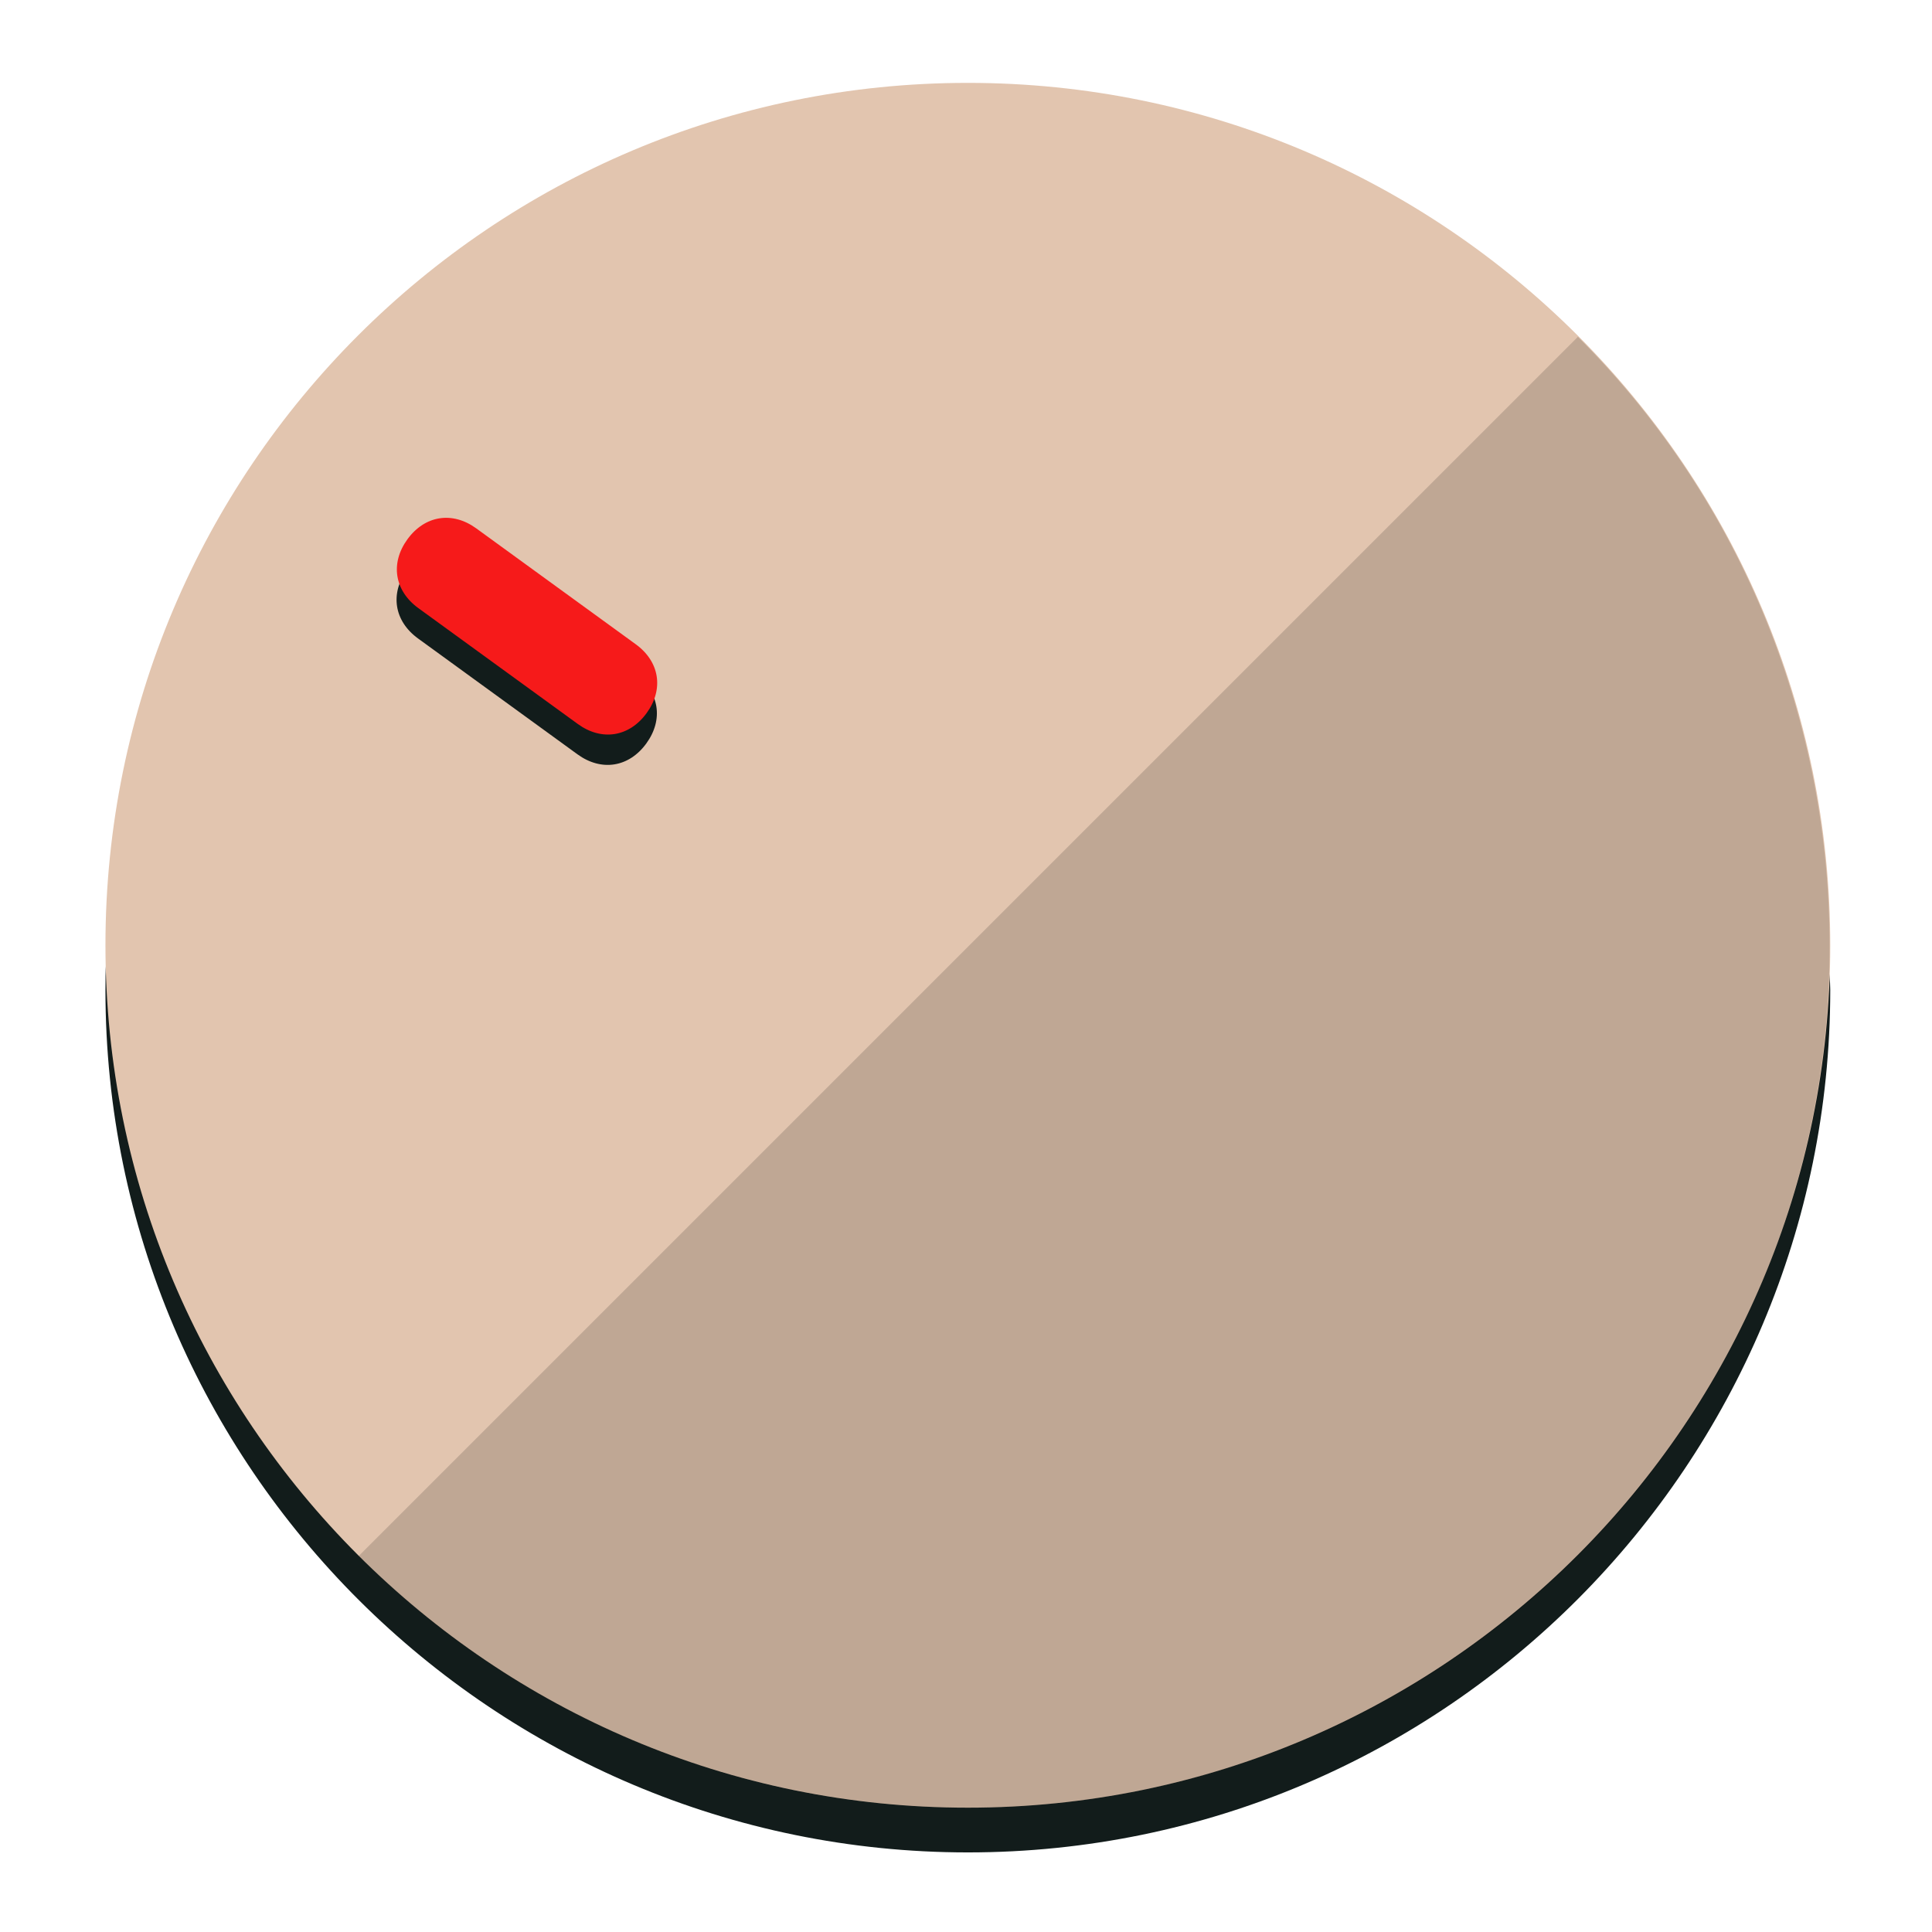
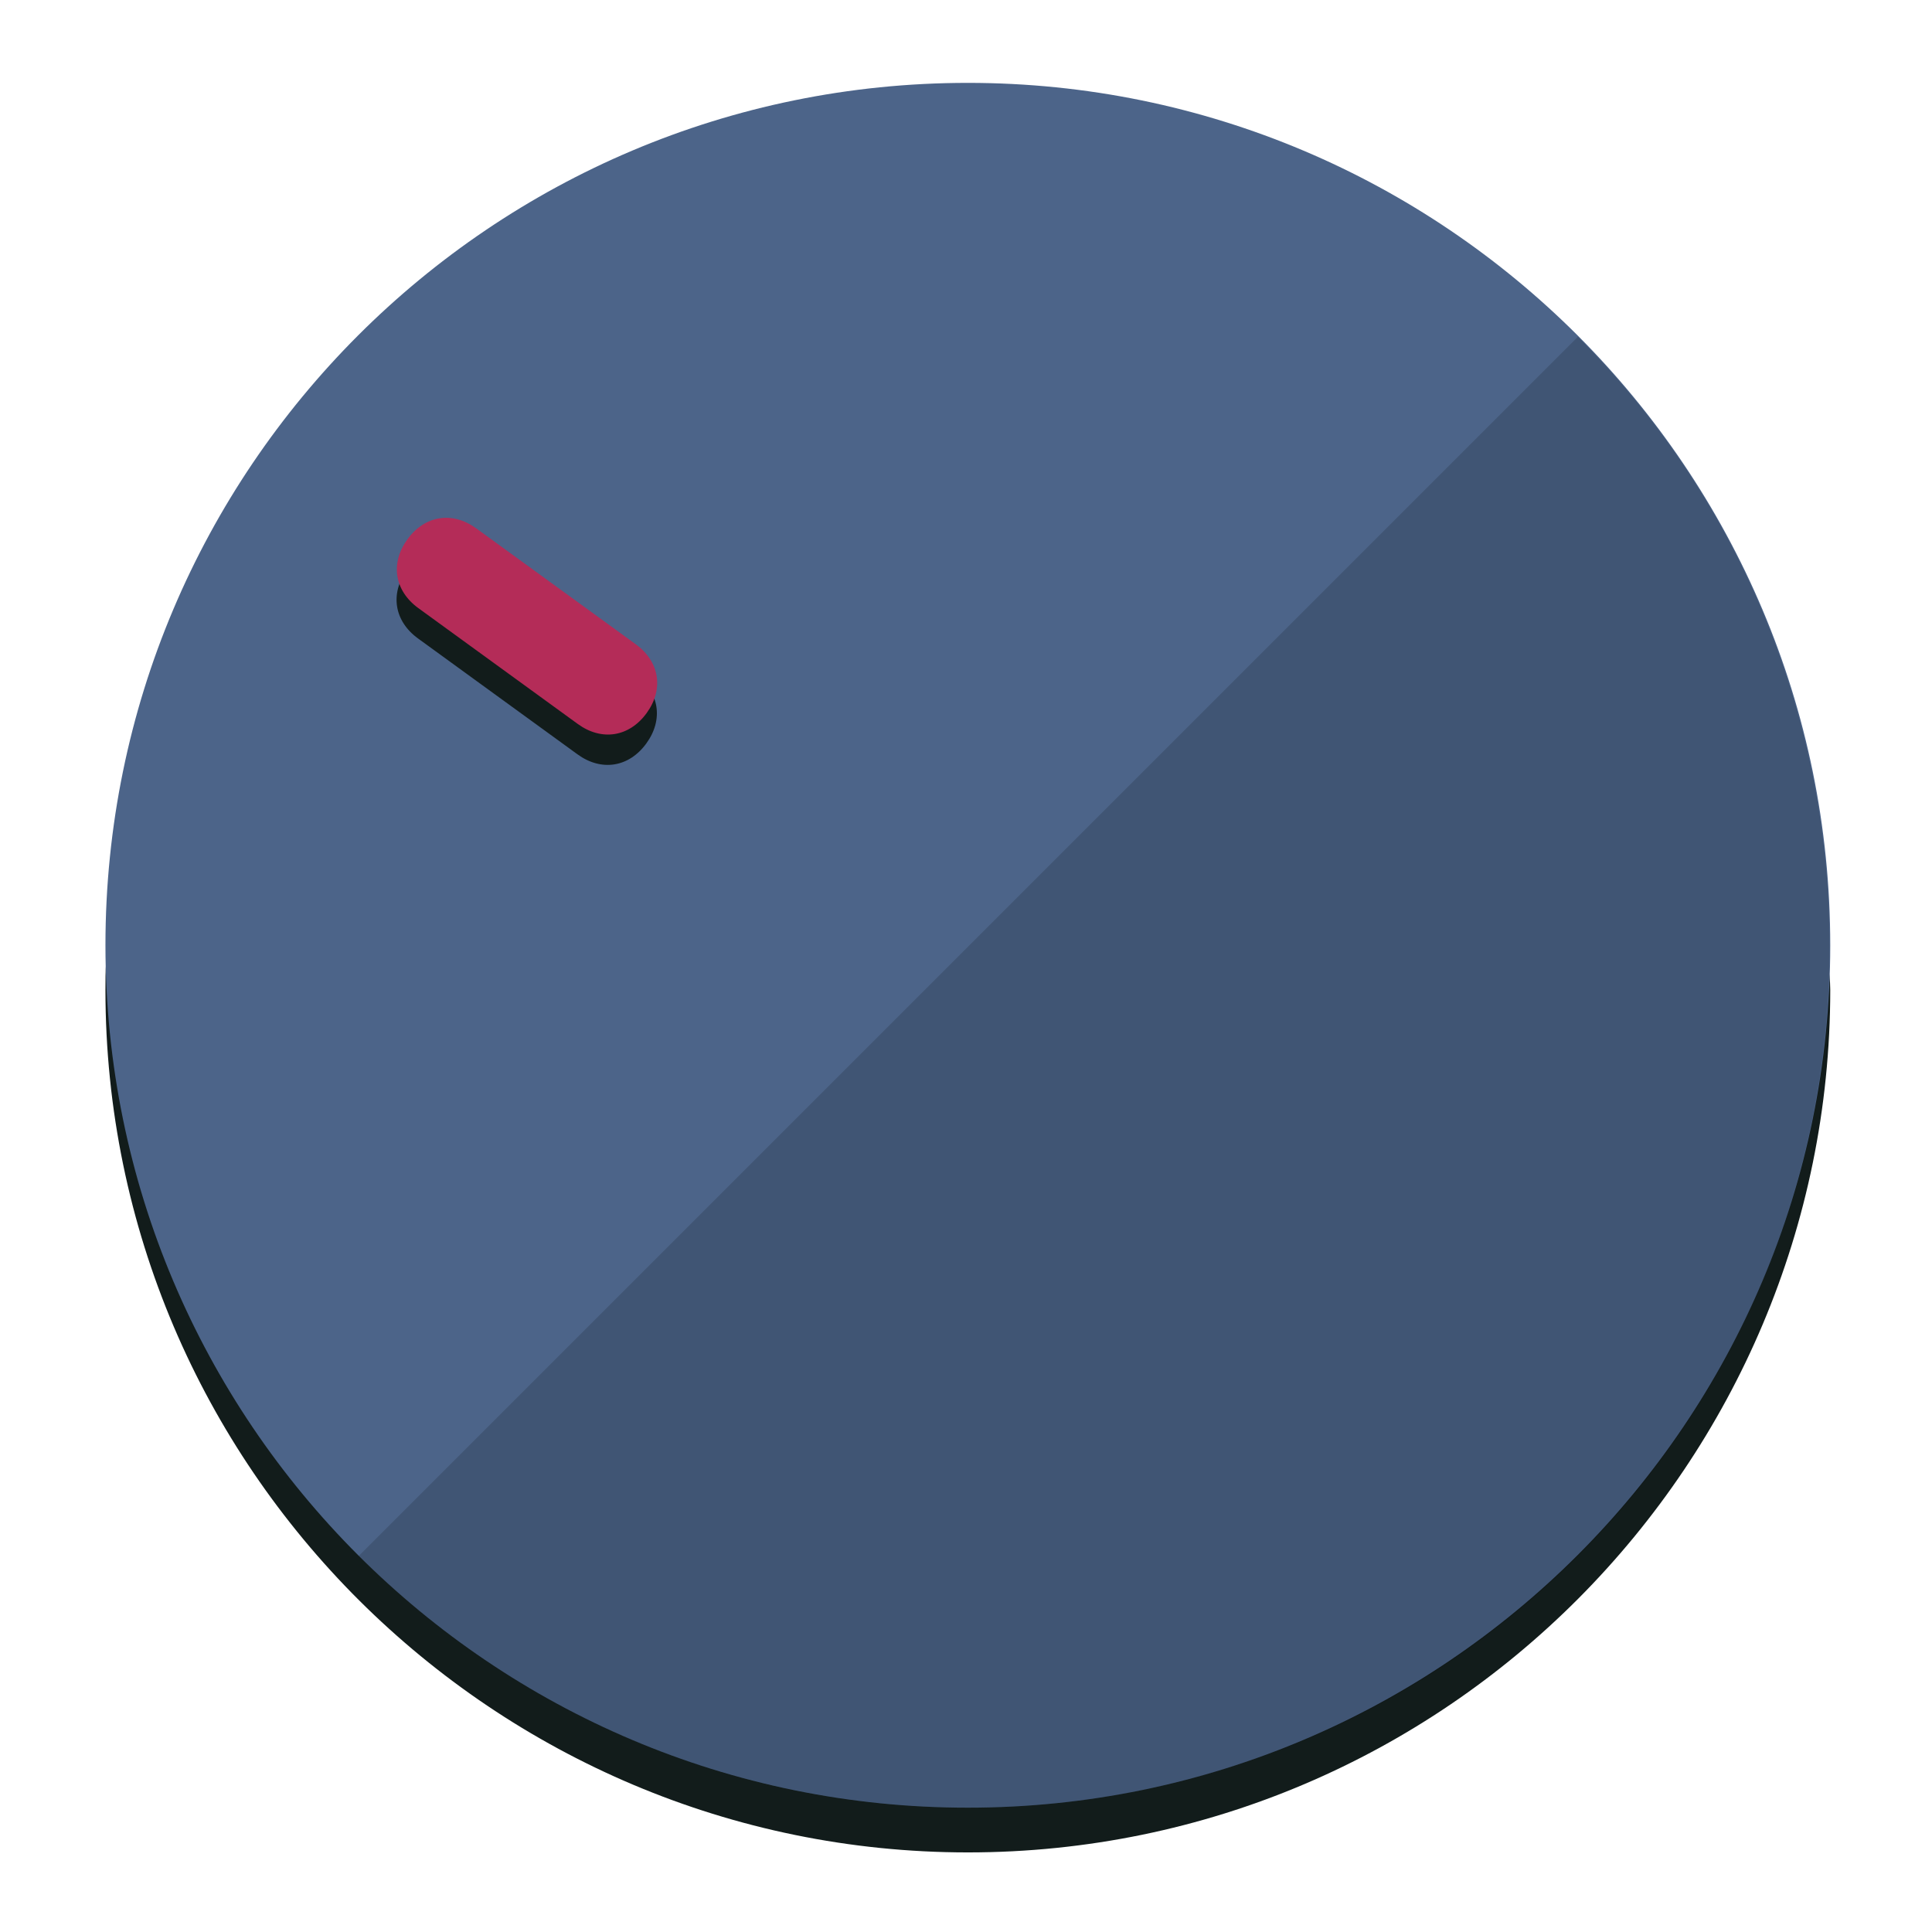
<svg xmlns="http://www.w3.org/2000/svg" height="120px" width="120px" version="1.1" id="Layer_1" viewBox="0 0 496.8 496.8" xml:space="preserve">
  <defs id="defs23" />
  <g id="g3158">
    <path style="display:inline;             fill:#121c1b;             fill-opacity:1;             stroke-width:1.584" d="m 248.875,445.92 c 116.582,0 212.89,-91.238 220.493,-205.286 0,5.069 1.267,8.87 1.267,13.939 0,121.651 -98.842,221.76 -221.76,221.76 -121.651,0 -221.76,-98.842 -221.76,-221.76 0,-5.069 0,-8.87 1.267,-13.939 7.603,114.048 103.91,205.286 220.493,205.286 z" id="path8" />
-     <circle style="display:inline; fill:#e2c5af;               fill-opacity:1;             stroke-width:1.584" cx="248.875" cy="243.071" r="221.76" id="circle12" />
+     <circle style="display:inline; fill:#4c6489;               fill-opacity:1;             stroke-width:1.584" cx="248.875" cy="243.071" r="221.76" id="circle12" />
    <path style="display:inline;             fill:#000000;             fill-opacity:0.154;             stroke-width:1.587" d="m 405.744,86.606 c 86.308,86.308 86.308,227.193 0,313.5 -86.308,86.308 -227.193,86.308 -313.5,0" id="path14" />
  </g>
  <g id="g3198">
    <circle style="display:none;             fill:#000000;             fill-opacity:0;             stroke-width:1.584" cx="-51.017" cy="344.188" r="221.76" id="circle12-3" transform="rotate(-54)" />
    <path style="display:inline;             fill:#121c1b;             fill-opacity:1;             stroke-width:1.584" d="m 163.397,173.469 c 6.151,4.469 7.272,11.549 2.803,17.7 v 0 c -4.469,6.151 -11.549,7.272 -17.7,2.803 l -41.007,-29.794 c -6.151,-4.469 -7.272,-11.549 -2.803,-17.7 v 0 c 4.469,-6.151 11.549,-7.272 17.7,-2.803 z" id="path3789" />
-     <path style="display:inline; fill:#f61a1a;               stroke-width:1.584" d="m 163.475,165.664 c 6.151,4.469 7.272,11.549 2.803,17.7 v 0 c -4.469,6.151 -11.549,7.272 -17.7,2.803 l -41.007,-29.794 c -6.151,-4.469 -7.272,-11.549 -2.803,-17.7 v 0 c 4.469,-6.151 11.549,-7.272 17.7,-2.803 z" id="path915" />
+     <path style="display:inline; fill:#b42c58;               stroke-width:1.584" d="m 163.475,165.664 c 6.151,4.469 7.272,11.549 2.803,17.7 v 0 c -4.469,6.151 -11.549,7.272 -17.7,2.803 l -41.007,-29.794 c -6.151,-4.469 -7.272,-11.549 -2.803,-17.7 v 0 c 4.469,-6.151 11.549,-7.272 17.7,-2.803 z" id="path915" />
  </g>
</svg>
